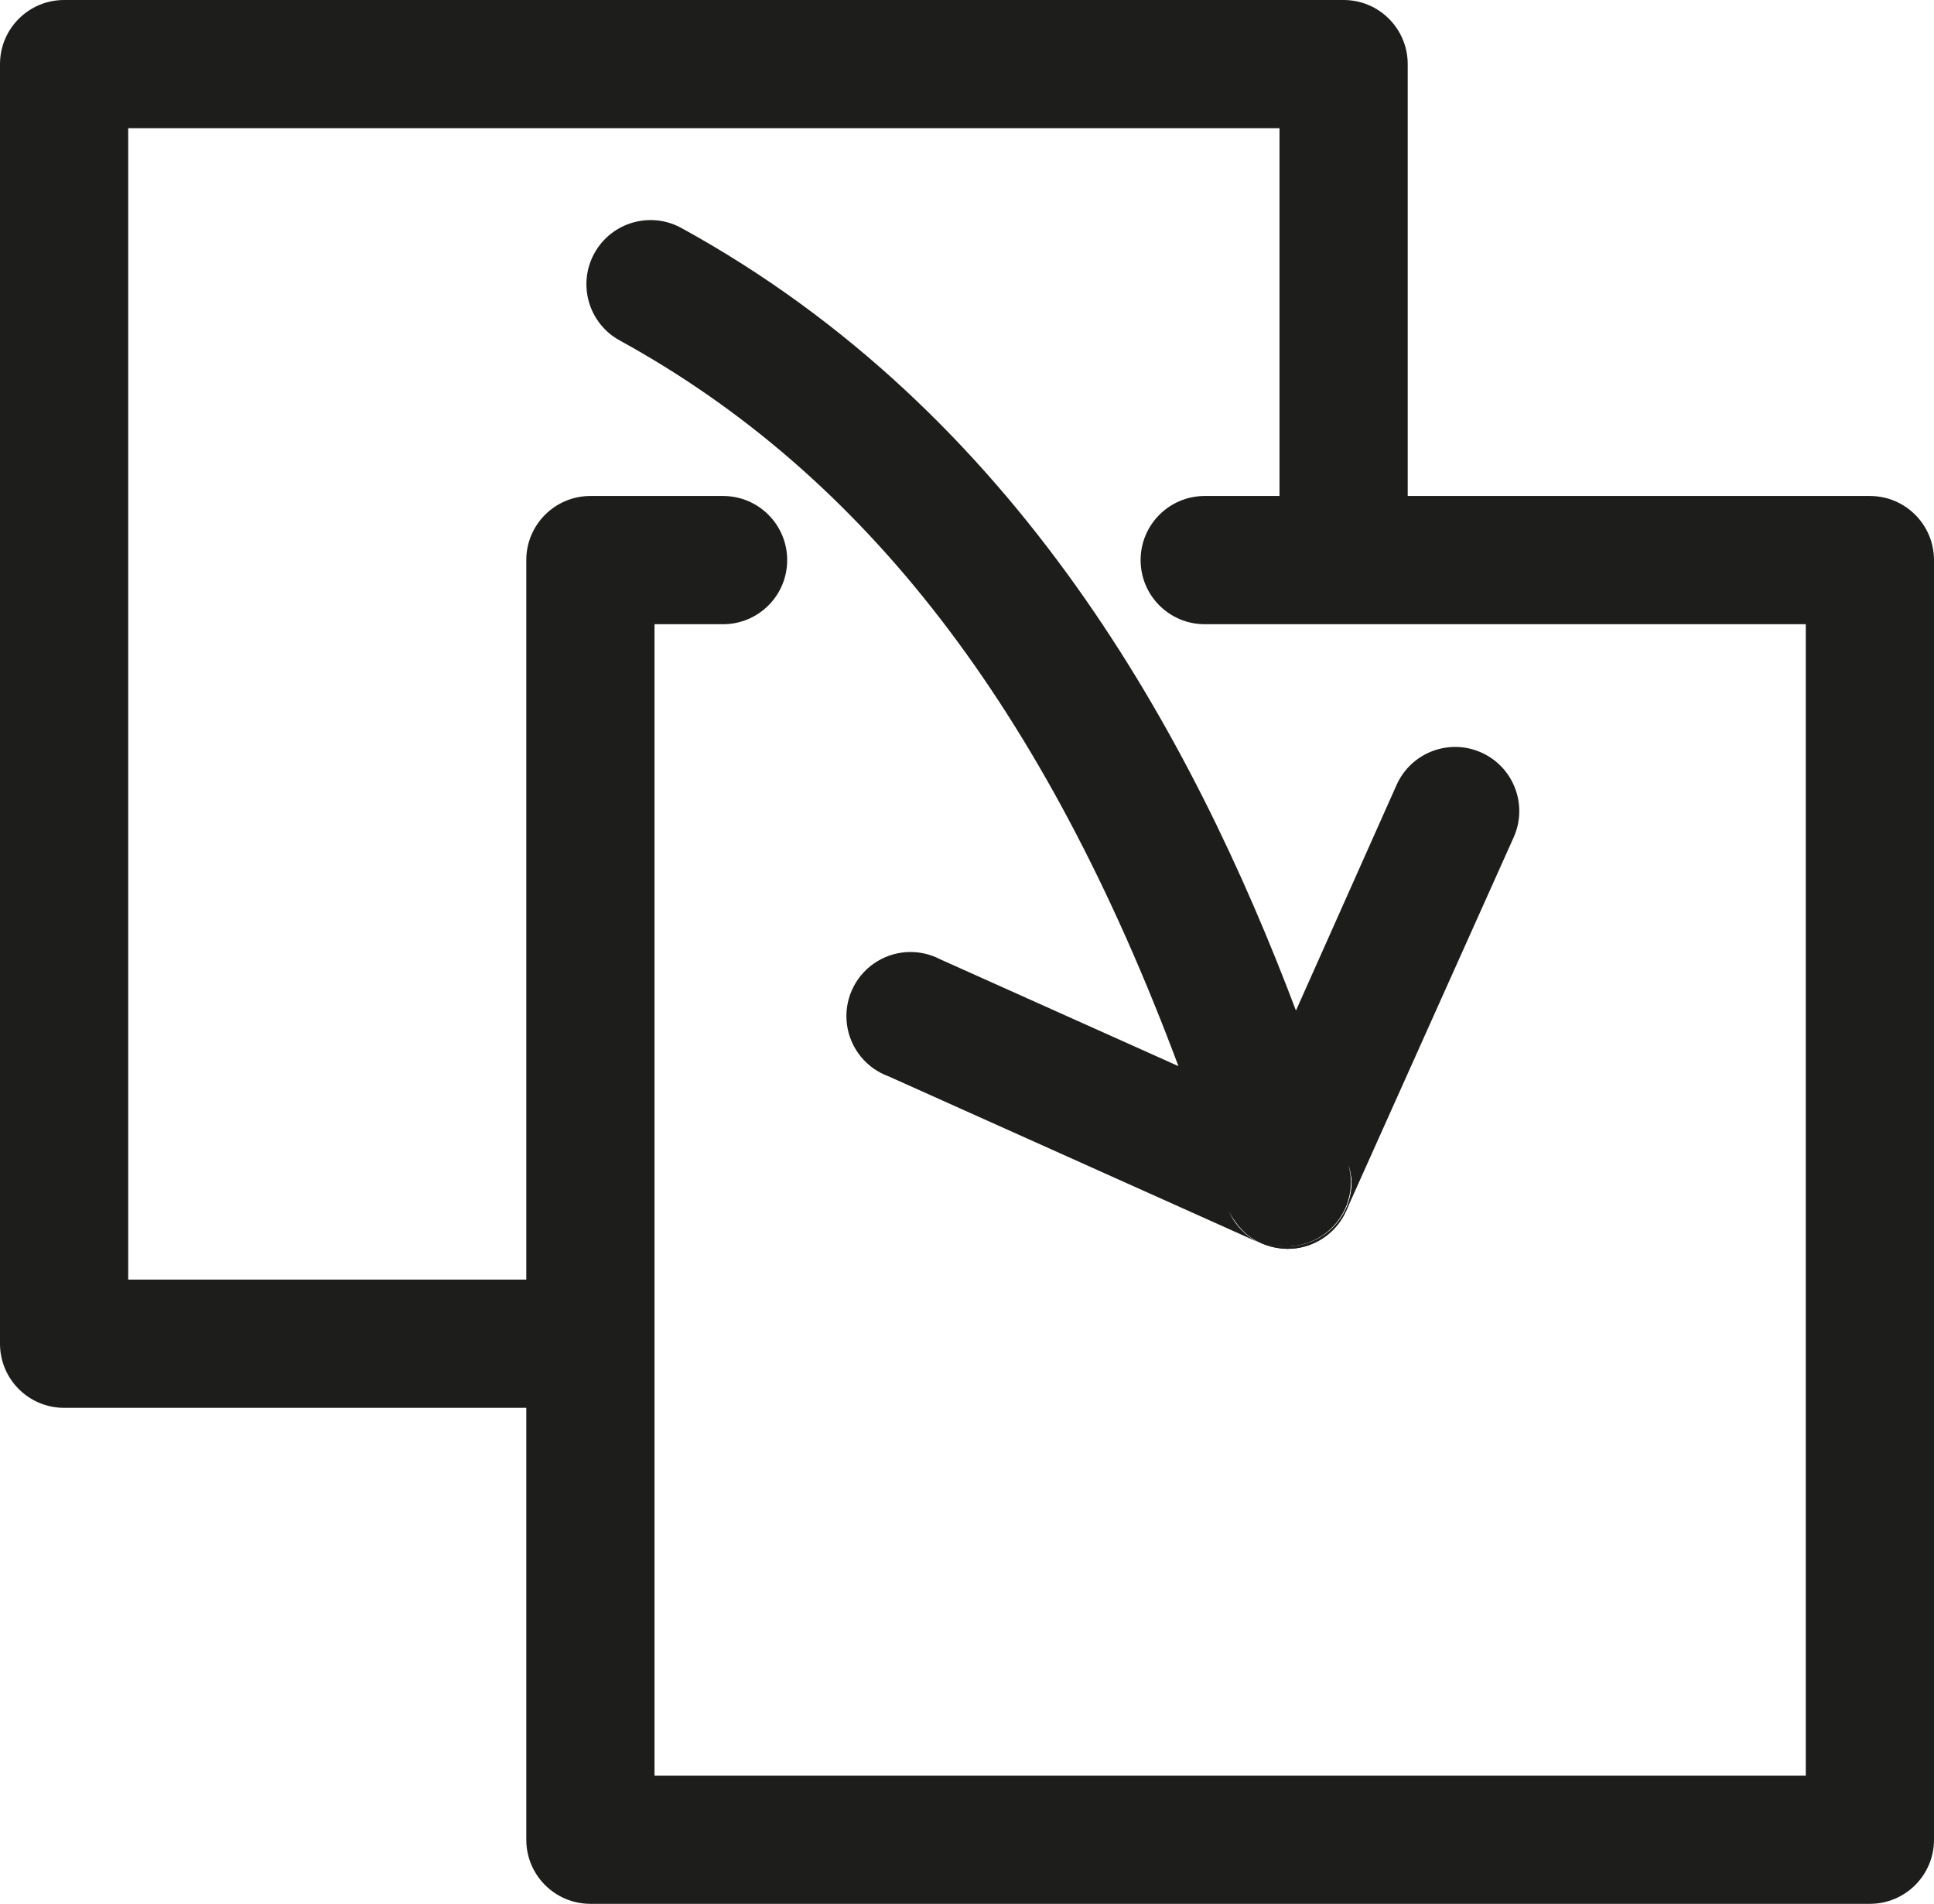
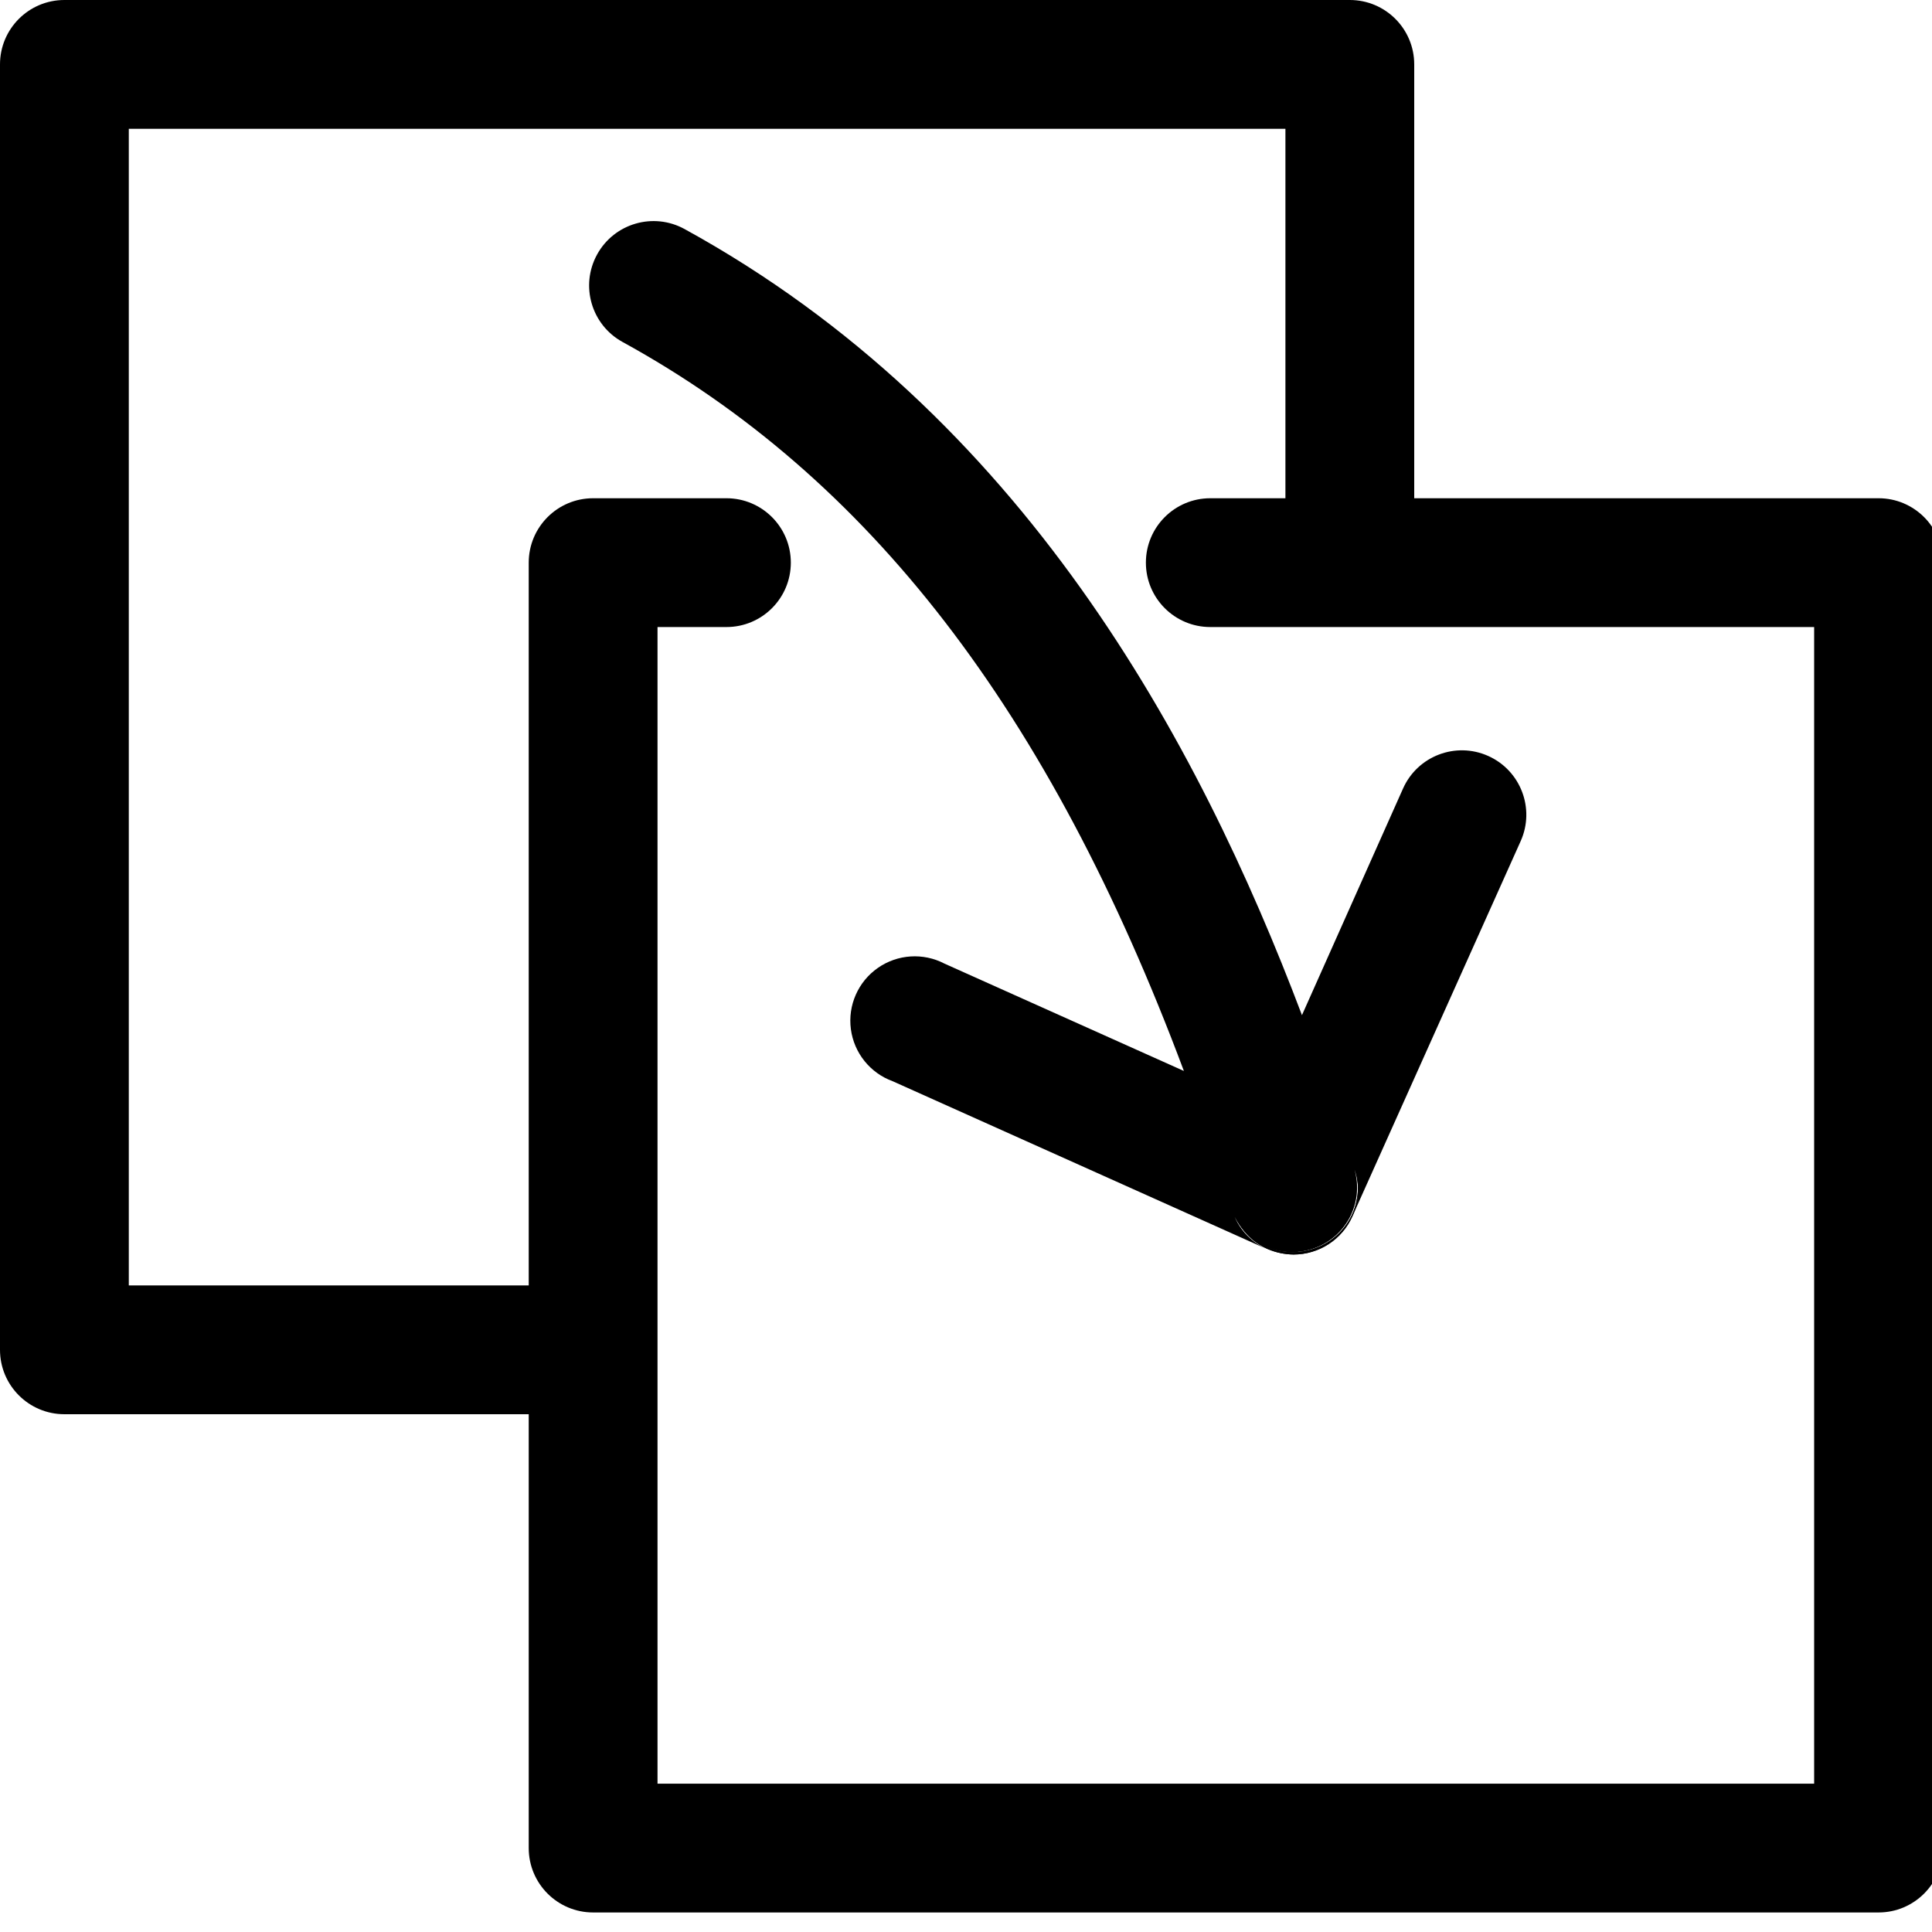
- <svg xmlns="http://www.w3.org/2000/svg" viewBox="0 0 90.51 89.09">
-   <defs>
-     <style>.cls-1{fill:#1d1d1b;}</style>
-   </defs>
-   <g id="Layer_2" data-name="Layer 2">
-     <g id="Layer_1-2" data-name="Layer 1">
-       <path class="cls-1" d="M87.51,23.21H65.88V3a3,3,0,0,0-3-3H3A3,3,0,0,0,0,3V62.88a3,3,0,0,0,3,3H24.63V86.09a3,3,0,0,0,3,3H87.51a3,3,0,0,0,3-3V26.21A3,3,0,0,0,87.51,23.21Zm-3,59.88H30.63V29.21h3.21a3,3,0,0,0,0-6H27.63a3,3,0,0,0-3,3V59.88H6V6H59.88V23.21h-3.5a3,3,0,0,0,0,6H84.51Z" />
-       <path class="cls-1" d="M70.84,39.18,63,56.66a2.92,2.92,0,0,0,.1-2.17,3,3,0,0,1-2,3.7,2.94,2.94,0,0,1-.92.14,3,3,0,0,1-2.66-1.63,2.92,2.92,0,0,0,1.48,1.48L41.59,50.37A3,3,0,1,1,44,44.89l11.15,5C48.87,33.09,40.46,22.22,29,15.93a3,3,0,0,1,2.89-5.26C47.61,19.3,55.8,34.46,60.65,47.29l4.71-10.56a3,3,0,1,1,5.48,2.45Z" />
-       <path class="cls-1" d="M63,56.66a3,3,0,0,1-2.74,1.78,3.15,3.15,0,0,1-1.22-.26,2.92,2.92,0,0,1-1.48-1.48,3,3,0,0,0,2.66,1.63,2.94,2.94,0,0,0,.92-.14,3,3,0,0,0,2-3.7A2.92,2.92,0,0,1,63,56.66Z" />
-       <path class="cls-1" d="M63,56.66a3,3,0,0,1-2.74,1.78,3.15,3.15,0,0,1-1.22-.26,2.92,2.92,0,0,1-1.48-1.48,3,3,0,0,0,2.66,1.63,2.94,2.94,0,0,0,.92-.14,3,3,0,0,0,2-3.7A2.92,2.92,0,0,1,63,56.66Z" />
-     </g>
-   </g>
+ <svg xmlns="http://www.w3.org/2000/svg" viewBox="0 0 90 90">
+   <path fill="currentColor" d="M87.51,23.21H65.88V3a3,3,0,0,0-3-3H3A3,3,0,0,0,0,3V62.88a3,3,0,0,0,3,3H24.63V86.09a3,3,0,0,0,3,3H87.51a3,3,0,0,0,3-3V26.21A3,3,0,0,0,87.51,23.21Zm-3,59.88H30.63V29.21h3.21a3,3,0,0,0,0-6H27.63a3,3,0,0,0-3,3V59.88H6V6H59.88V23.21h-3.5a3,3,0,0,0,0,6H84.51Z" />
+   <path fill="currentColor" d="M70.84,39.18,63,56.66a2.92,2.92,0,0,0,.1-2.17,3,3,0,0,1-2,3.7,2.94,2.94,0,0,1-.92.14,3,3,0,0,1-2.66-1.63,2.92,2.92,0,0,0,1.48,1.48L41.59,50.37A3,3,0,1,1,44,44.89l11.15,5C48.87,33.09,40.46,22.22,29,15.93a3,3,0,0,1,2.89-5.26C47.61,19.3,55.8,34.46,60.65,47.29l4.71-10.56a3,3,0,1,1,5.48,2.45Z" />
+   <path fill="currentColor" d="M63,56.66a3,3,0,0,1-2.74,1.78,3.15,3.15,0,0,1-1.22-.26,2.92,2.92,0,0,1-1.48-1.48,3,3,0,0,0,2.66,1.63,2.94,2.94,0,0,0,.92-.14,3,3,0,0,0,2-3.7A2.92,2.92,0,0,1,63,56.66Z" />
+   <path fill="currentColor" d="M63,56.66a3,3,0,0,1-2.74,1.78,3.15,3.15,0,0,1-1.22-.26,2.92,2.92,0,0,1-1.48-1.48,3,3,0,0,0,2.66,1.63,2.94,2.94,0,0,0,.92-.14,3,3,0,0,0,2-3.7A2.92,2.92,0,0,1,63,56.66Z" />
</svg>
